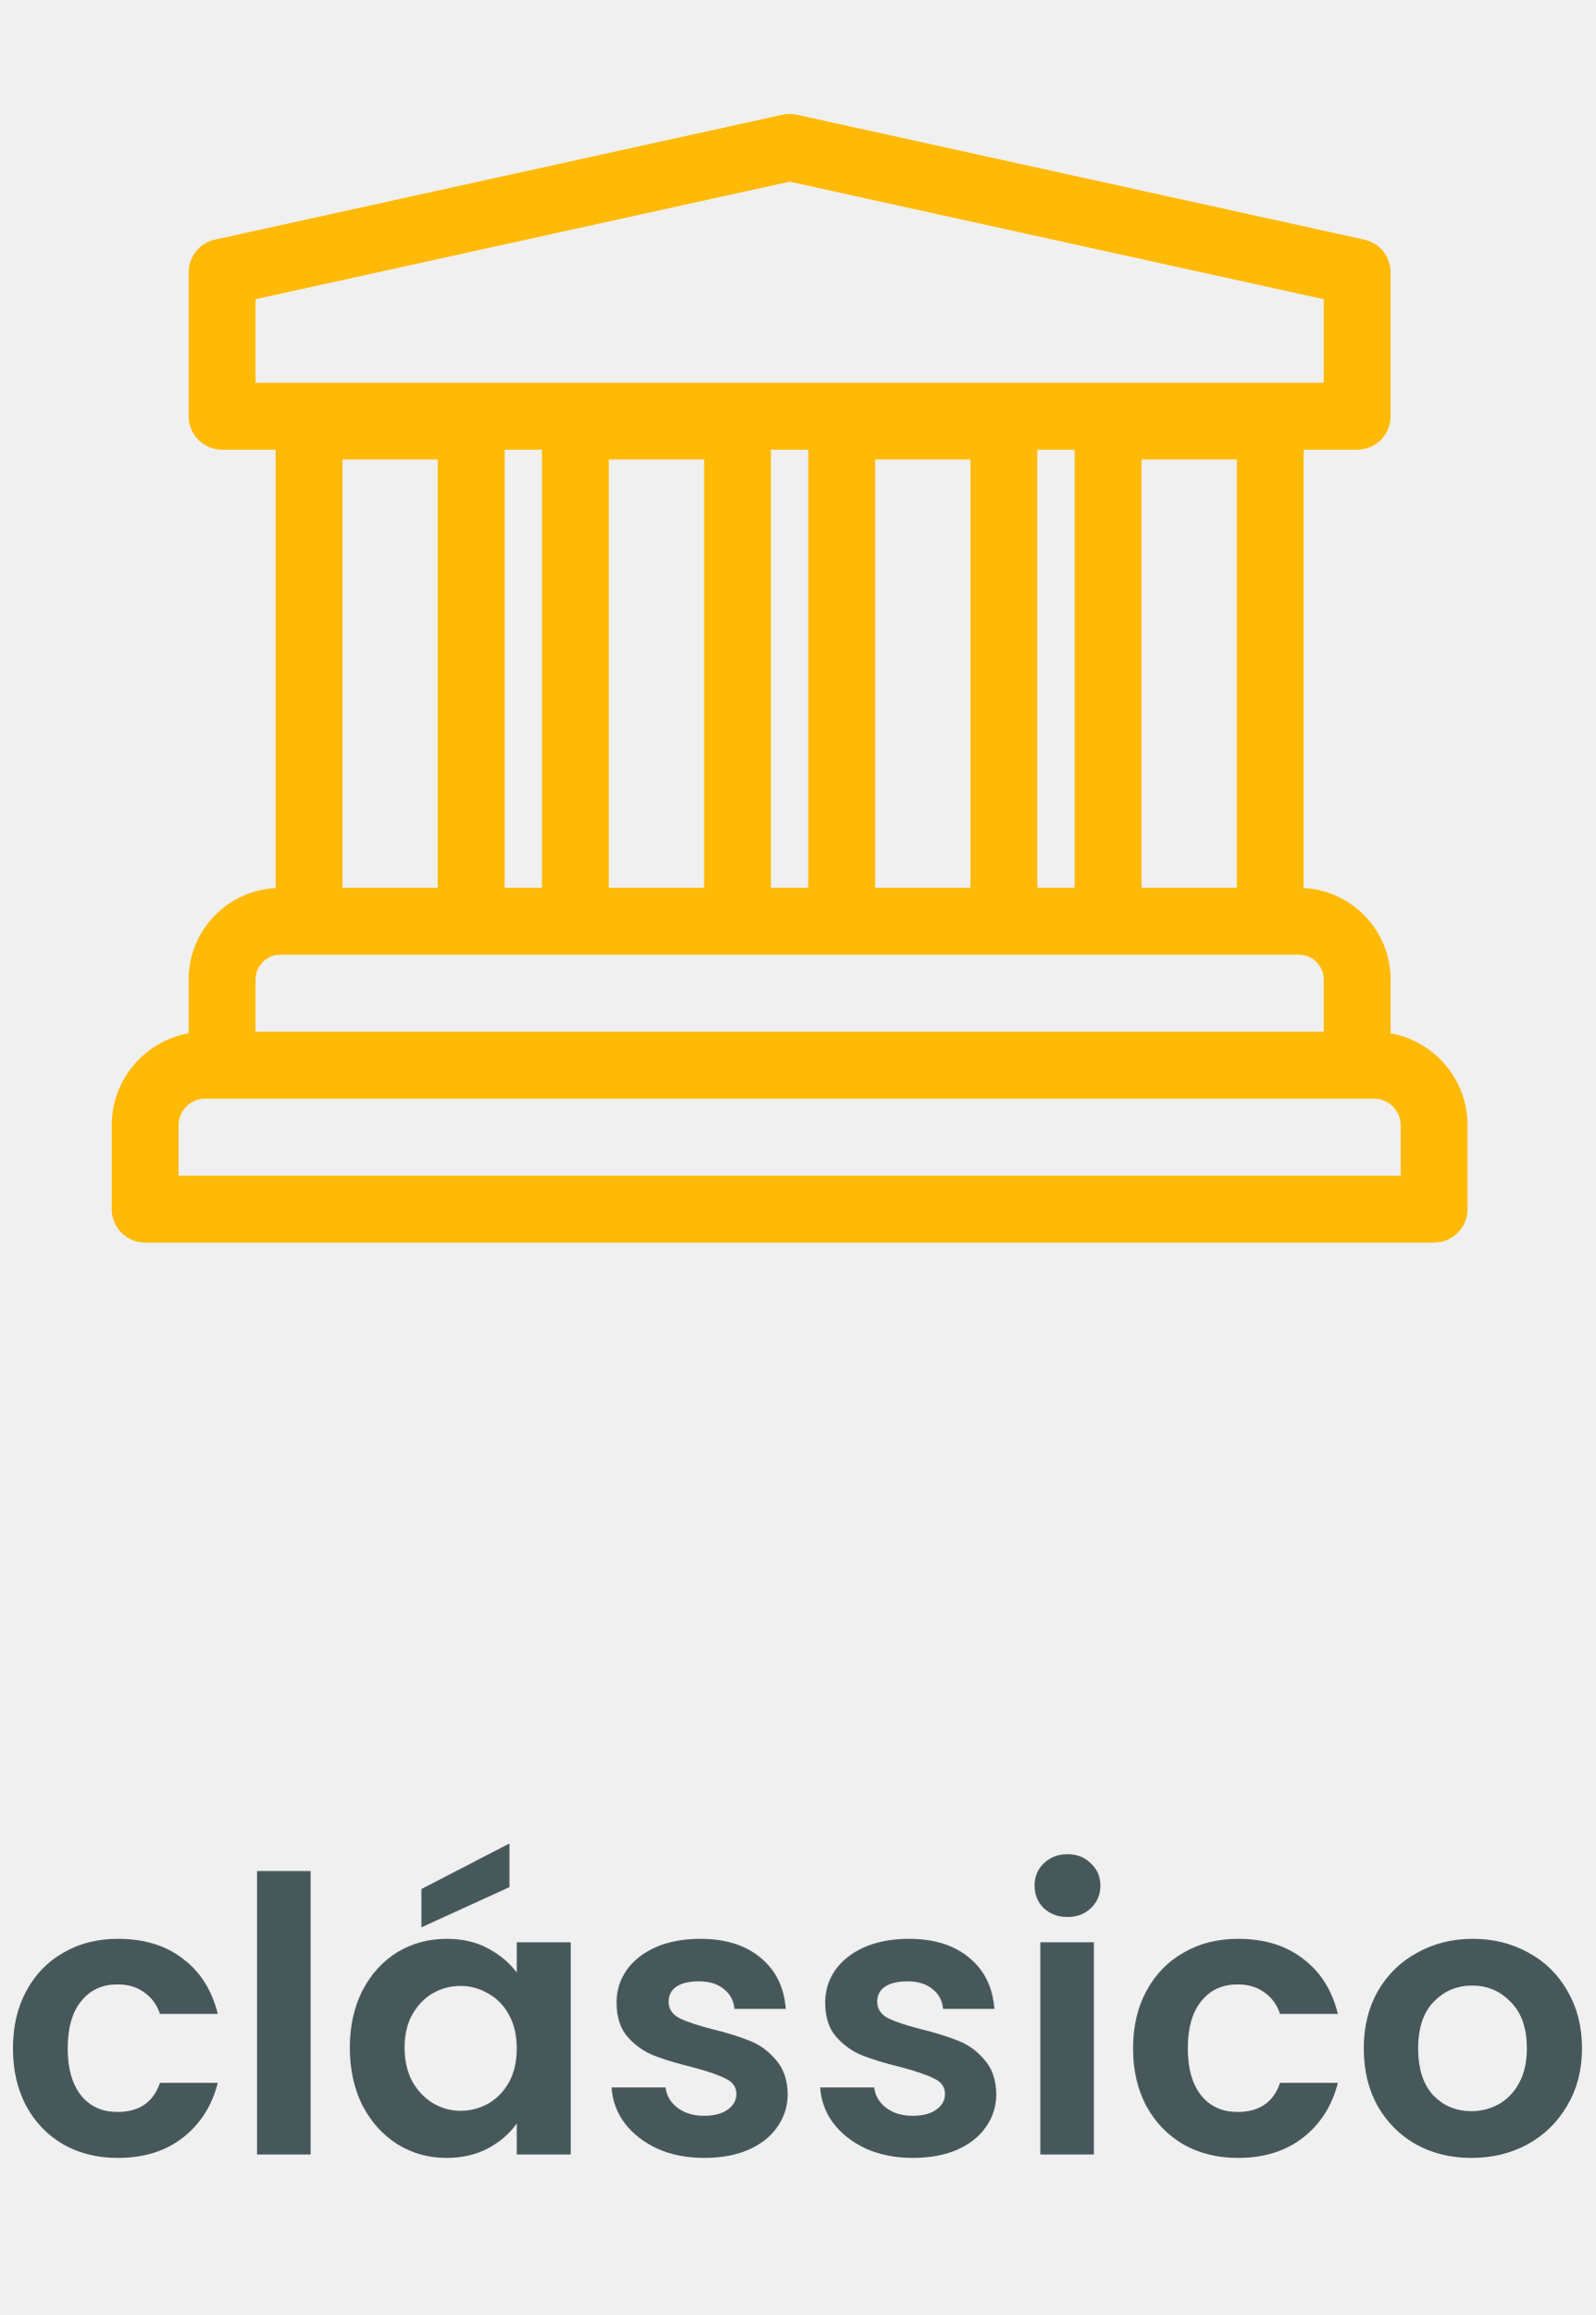
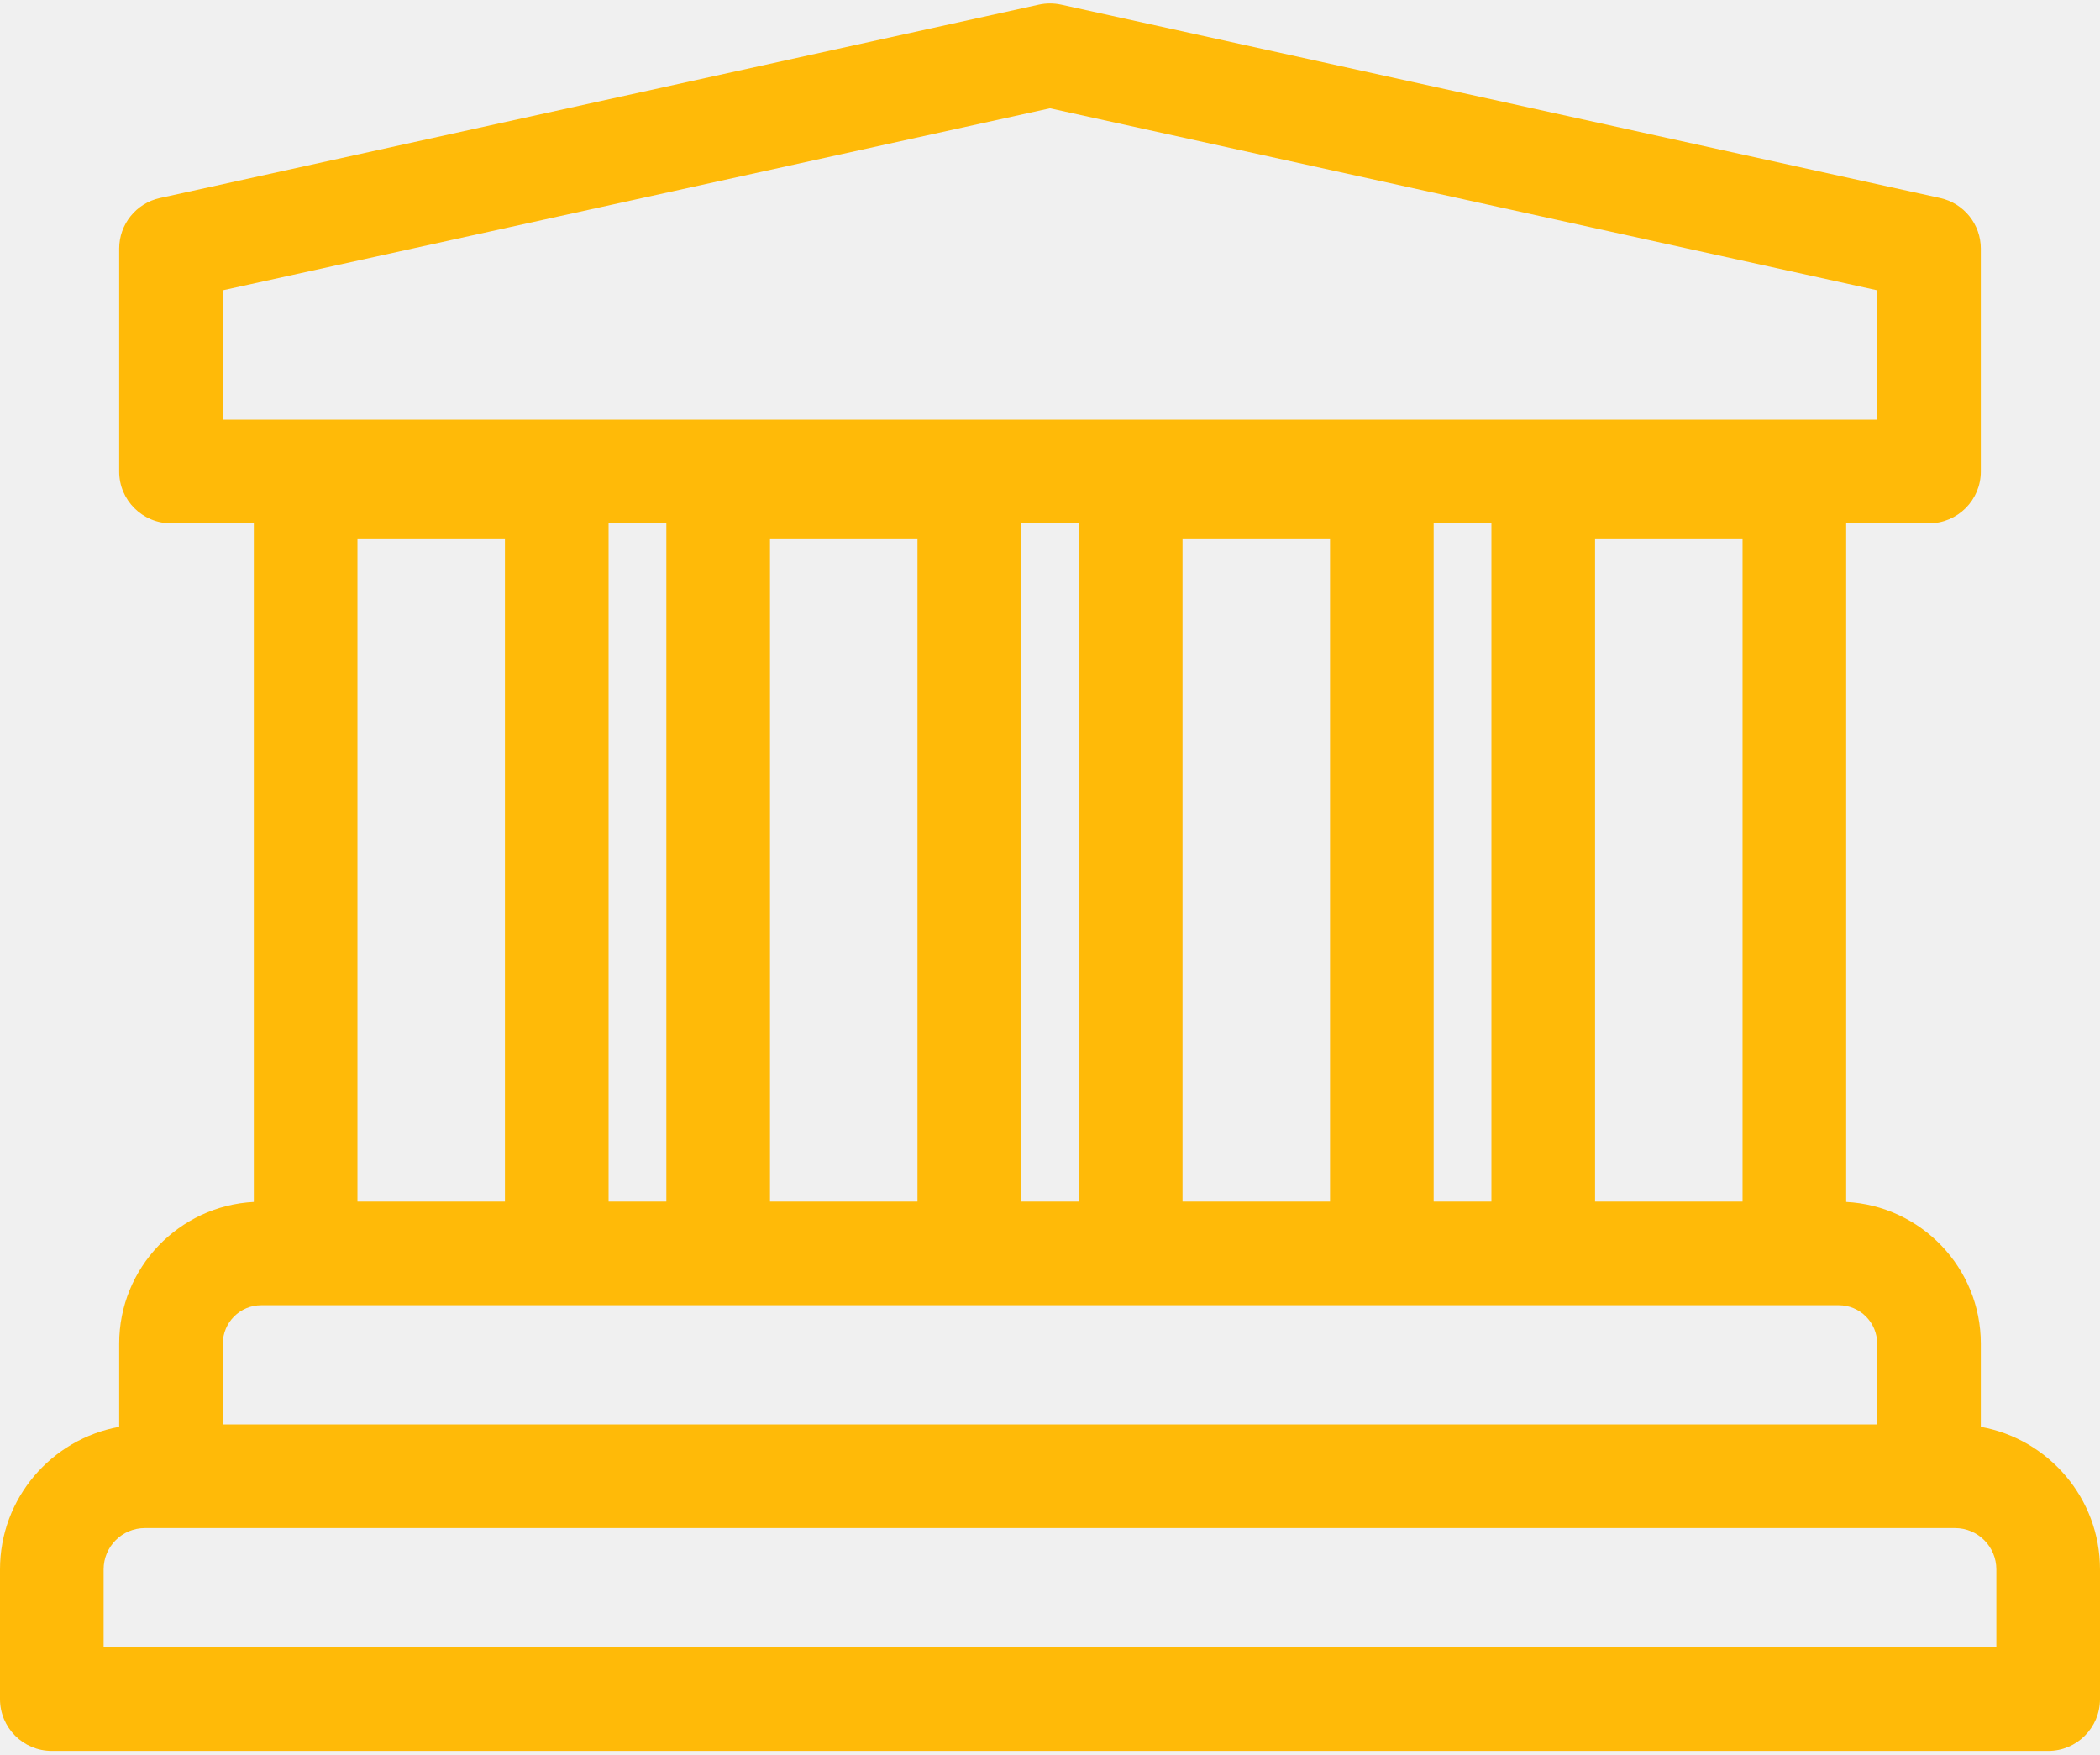
- <svg xmlns="http://www.w3.org/2000/svg" width="100" height="145" viewBox="0 0 100 145" fill="none">
-   <path d="M0.812 128.352C0.812 126.976 1.092 125.776 1.652 124.752C2.212 123.712 2.988 122.912 3.98 122.352C4.972 121.776 6.108 121.488 7.388 121.488C9.036 121.488 10.396 121.904 11.467 122.736C12.556 123.552 13.284 124.704 13.652 126.192H10.027C9.836 125.616 9.508 125.168 9.044 124.848C8.596 124.512 8.036 124.344 7.364 124.344C6.404 124.344 5.644 124.696 5.084 125.4C4.524 126.088 4.244 127.072 4.244 128.352C4.244 129.616 4.524 130.6 5.084 131.304C5.644 131.992 6.404 132.336 7.364 132.336C8.724 132.336 9.612 131.728 10.027 130.512H13.652C13.284 131.952 12.556 133.096 11.467 133.944C10.38 134.792 9.02 135.216 7.388 135.216C6.108 135.216 4.972 134.936 3.98 134.376C2.988 133.8 2.212 133 1.652 131.976C1.092 130.936 0.812 129.728 0.812 128.352ZM19.473 117.24V135H16.113V117.24H19.473ZM21.929 128.304C21.929 126.96 22.193 125.768 22.721 124.728C23.265 123.688 23.993 122.888 24.905 122.328C25.833 121.768 26.865 121.488 28.001 121.488C28.993 121.488 29.857 121.688 30.593 122.088C31.345 122.488 31.945 122.992 32.393 123.6V121.704H35.777V135H32.393V133.056C31.961 133.68 31.361 134.2 30.593 134.616C29.841 135.016 28.969 135.216 27.977 135.216C26.857 135.216 25.833 134.928 24.905 134.352C23.993 133.776 23.265 132.968 22.721 131.928C22.193 130.872 21.929 129.664 21.929 128.304ZM32.393 128.352C32.393 127.536 32.233 126.84 31.913 126.264C31.593 125.672 31.161 125.224 30.617 124.92C30.073 124.6 29.489 124.44 28.865 124.44C28.241 124.44 27.665 124.592 27.137 124.896C26.609 125.2 26.177 125.648 25.841 126.24C25.521 126.816 25.361 127.504 25.361 128.304C25.361 129.104 25.521 129.808 25.841 130.416C26.177 131.008 26.609 131.464 27.137 131.784C27.681 132.104 28.257 132.264 28.865 132.264C29.489 132.264 30.073 132.112 30.617 131.808C31.161 131.488 31.593 131.04 31.913 130.464C32.233 129.872 32.393 129.168 32.393 128.352ZM31.937 118.248L26.417 120.768V118.368L31.937 115.512V118.248ZM44.146 135.216C43.058 135.216 42.082 135.024 41.218 134.64C40.354 134.24 39.666 133.704 39.154 133.032C38.658 132.36 38.386 131.616 38.338 130.8H41.722C41.786 131.312 42.034 131.736 42.466 132.072C42.914 132.408 43.466 132.576 44.122 132.576C44.762 132.576 45.258 132.448 45.61 132.192C45.978 131.936 46.162 131.608 46.162 131.208C46.162 130.776 45.938 130.456 45.49 130.248C45.058 130.024 44.362 129.784 43.402 129.528C42.41 129.288 41.594 129.04 40.954 128.784C40.33 128.528 39.786 128.136 39.322 127.608C38.874 127.08 38.65 126.368 38.65 125.472C38.65 124.736 38.858 124.064 39.274 123.456C39.706 122.848 40.314 122.368 41.098 122.016C41.898 121.664 42.834 121.488 43.906 121.488C45.49 121.488 46.754 121.888 47.698 122.688C48.642 123.472 49.162 124.536 49.258 125.88H46.042C45.994 125.352 45.77 124.936 45.37 124.632C44.986 124.312 44.466 124.152 43.81 124.152C43.202 124.152 42.73 124.264 42.394 124.488C42.074 124.712 41.914 125.024 41.914 125.424C41.914 125.872 42.138 126.216 42.586 126.456C43.034 126.68 43.73 126.912 44.674 127.152C45.634 127.392 46.426 127.64 47.05 127.896C47.674 128.152 48.21 128.552 48.658 129.096C49.122 129.624 49.362 130.328 49.378 131.208C49.378 131.976 49.162 132.664 48.73 133.272C48.314 133.88 47.706 134.36 46.906 134.712C46.122 135.048 45.202 135.216 44.146 135.216ZM57.224 135.216C56.136 135.216 55.16 135.024 54.297 134.64C53.432 134.24 52.745 133.704 52.233 133.032C51.736 132.36 51.465 131.616 51.416 130.8H54.8C54.864 131.312 55.112 131.736 55.544 132.072C55.992 132.408 56.544 132.576 57.2 132.576C57.84 132.576 58.337 132.448 58.688 132.192C59.056 131.936 59.24 131.608 59.24 131.208C59.24 130.776 59.017 130.456 58.569 130.248C58.136 130.024 57.441 129.784 56.48 129.528C55.489 129.288 54.672 129.04 54.032 128.784C53.408 128.528 52.864 128.136 52.401 127.608C51.953 127.08 51.728 126.368 51.728 125.472C51.728 124.736 51.937 124.064 52.352 123.456C52.785 122.848 53.392 122.368 54.176 122.016C54.977 121.664 55.913 121.488 56.984 121.488C58.569 121.488 59.833 121.888 60.776 122.688C61.721 123.472 62.24 124.536 62.337 125.88H59.12C59.072 125.352 58.849 124.936 58.449 124.632C58.065 124.312 57.544 124.152 56.889 124.152C56.281 124.152 55.809 124.264 55.472 124.488C55.153 124.712 54.992 125.024 54.992 125.424C54.992 125.872 55.217 126.216 55.664 126.456C56.112 126.68 56.809 126.912 57.752 127.152C58.712 127.392 59.505 127.64 60.129 127.896C60.752 128.152 61.288 128.552 61.736 129.096C62.2 129.624 62.441 130.328 62.456 131.208C62.456 131.976 62.24 132.664 61.809 133.272C61.392 133.88 60.785 134.36 59.984 134.712C59.2 135.048 58.281 135.216 57.224 135.216ZM66.919 120.12C66.327 120.12 65.831 119.936 65.431 119.568C65.047 119.184 64.855 118.712 64.855 118.152C64.855 117.592 65.047 117.128 65.431 116.76C65.831 116.376 66.327 116.184 66.919 116.184C67.511 116.184 67.999 116.376 68.383 116.76C68.783 117.128 68.983 117.592 68.983 118.152C68.983 118.712 68.783 119.184 68.383 119.568C67.999 119.936 67.511 120.12 66.919 120.12ZM68.575 121.704V135H65.215V121.704H68.575ZM71.03 128.352C71.03 126.976 71.31 125.776 71.87 124.752C72.43 123.712 73.206 122.912 74.198 122.352C75.19 121.776 76.326 121.488 77.606 121.488C79.254 121.488 80.614 121.904 81.686 122.736C82.774 123.552 83.502 124.704 83.87 126.192H80.246C80.054 125.616 79.726 125.168 79.262 124.848C78.814 124.512 78.254 124.344 77.582 124.344C76.622 124.344 75.862 124.696 75.302 125.4C74.742 126.088 74.462 127.072 74.462 128.352C74.462 129.616 74.742 130.6 75.302 131.304C75.862 131.992 76.622 132.336 77.582 132.336C78.942 132.336 79.83 131.728 80.246 130.512H83.87C83.502 131.952 82.774 133.096 81.686 133.944C80.598 134.792 79.238 135.216 77.606 135.216C76.326 135.216 75.19 134.936 74.198 134.376C73.206 133.8 72.43 133 71.87 131.976C71.31 130.936 71.03 129.728 71.03 128.352ZM92.236 135.216C90.956 135.216 89.804 134.936 88.78 134.376C87.756 133.8 86.948 132.992 86.356 131.952C85.78 130.912 85.492 129.712 85.492 128.352C85.492 126.992 85.788 125.792 86.38 124.752C86.988 123.712 87.812 122.912 88.852 122.352C89.892 121.776 91.052 121.488 92.332 121.488C93.612 121.488 94.772 121.776 95.812 122.352C96.852 122.912 97.668 123.712 98.26 124.752C98.868 125.792 99.172 126.992 99.172 128.352C99.172 129.712 98.86 130.912 98.236 131.952C97.628 132.992 96.796 133.8 95.74 134.376C94.7 134.936 93.532 135.216 92.236 135.216ZM92.236 132.288C92.844 132.288 93.412 132.144 93.94 131.856C94.484 131.552 94.916 131.104 95.236 130.512C95.556 129.92 95.716 129.2 95.716 128.352C95.716 127.088 95.38 126.12 94.708 125.448C94.052 124.76 93.244 124.416 92.284 124.416C91.324 124.416 90.516 124.76 89.86 125.448C89.22 126.12 88.9 127.088 88.9 128.352C88.9 129.616 89.212 130.592 89.836 131.28C90.476 131.952 91.276 132.288 92.236 132.288Z" fill="#47585B" />
-   <g clip-path="url(#clip0)">
-     <path d="M87.176 64.745V61.377C87.176 58.308 84.757 55.801 81.726 55.643V28.179H85.078C86.236 28.179 87.176 27.24 87.176 26.081V17.062C87.176 16.077 86.49 15.225 85.529 15.014L49.951 7.188C49.653 7.123 49.346 7.123 49.049 7.188L13.471 15.014C12.509 15.225 11.824 16.078 11.824 17.062V26.081C11.824 27.24 12.764 28.179 13.922 28.179H17.274V55.643C14.243 55.801 11.824 58.308 11.824 61.377V64.746C9.086 65.239 7 67.634 7 70.513V75.764C7 76.922 7.939 77.861 9.097 77.861H13.922H85.078H89.903C91.061 77.861 92 76.922 92 75.764V70.513C92 67.634 89.914 65.239 87.176 64.745ZM16.019 61.377C16.019 60.52 16.716 59.823 17.573 59.823H81.427C82.284 59.823 82.981 60.52 82.981 61.377V64.647H16.019V61.377ZM27.438 55.628H21.468V28.79H27.438V55.628ZM50.669 28.179V55.628H48.331V28.179H50.669ZM60.834 55.628H54.864V28.79H60.834V55.628ZM77.532 55.628H71.562V28.79H77.532V55.628ZM44.136 28.79V55.628H38.166V28.79H44.136ZM11.194 70.513C11.194 69.591 11.944 68.842 12.865 68.842H13.921H16.018H82.981H85.078H86.134C87.055 68.842 87.805 69.591 87.805 70.513V73.666H82.98H16.019H11.194V70.513ZM67.367 55.628H65.029V28.179H67.367V55.628ZM16.019 18.748L49.5 11.383L82.981 18.748V23.984H16.019V18.748ZM33.971 28.179V55.628H31.633V28.179H33.971Z" fill="#FFBA08" />
-   </g>
-   <defs>
-     <clipPath id="clip0">
-       <rect width="85" height="85" fill="white" transform="translate(7)" />
-     </clipPath>
-   </defs>
+ <svg xmlns="http://www.w3.org/2000/svg" width="85" height="71" viewBox="0 0 85 71" fill="none">
+   <path d="M80.176 57.745V54.377C80.176 51.308 77.757 48.801 74.726 48.643V21.179H78.078C79.236 21.179 80.176 20.24 80.176 19.081V10.062C80.176 9.077 79.49 8.225 78.529 8.013L42.951 0.188C42.653 0.123 42.346 0.123 42.049 0.188L6.471 8.014C5.509 8.225 4.824 9.077 4.824 10.062V19.081C4.824 20.24 5.764 21.179 6.922 21.179H10.274V48.643C7.243 48.801 4.824 51.308 4.824 54.377V57.745C2.086 58.239 0 60.634 0 63.513V68.764C0 69.922 0.939 70.861 2.097 70.861H6.922H78.078H82.903C84.061 70.861 85 69.922 85 68.764V63.513C85 60.634 82.914 58.239 80.176 57.745ZM9.019 54.377C9.019 53.52 9.716 52.823 10.573 52.823H74.427C75.284 52.823 75.981 53.52 75.981 54.377V57.647H9.019V54.377ZM20.438 48.628H14.468V21.79H20.438V48.628ZM43.669 21.179V48.628H41.331V21.179H43.669ZM53.834 48.628H47.864V21.79H53.834V48.628ZM70.532 48.628H64.562V21.79H70.532V48.628ZM37.136 21.79V48.628H31.166V21.79H37.136ZM4.194 63.513C4.194 62.591 4.944 61.842 5.865 61.842H6.921H9.019H75.981H78.078H79.134C80.055 61.842 80.805 62.592 80.805 63.513V66.666H75.98H9.019H4.194V63.513ZM60.367 48.628H58.029V21.179H60.367V48.628ZM9.019 11.748L42.5 4.383L75.981 11.748V16.984H9.019V11.748ZM26.971 21.179V48.628H24.633V21.179H26.971Z" fill="#FFBA08" />
</svg>
